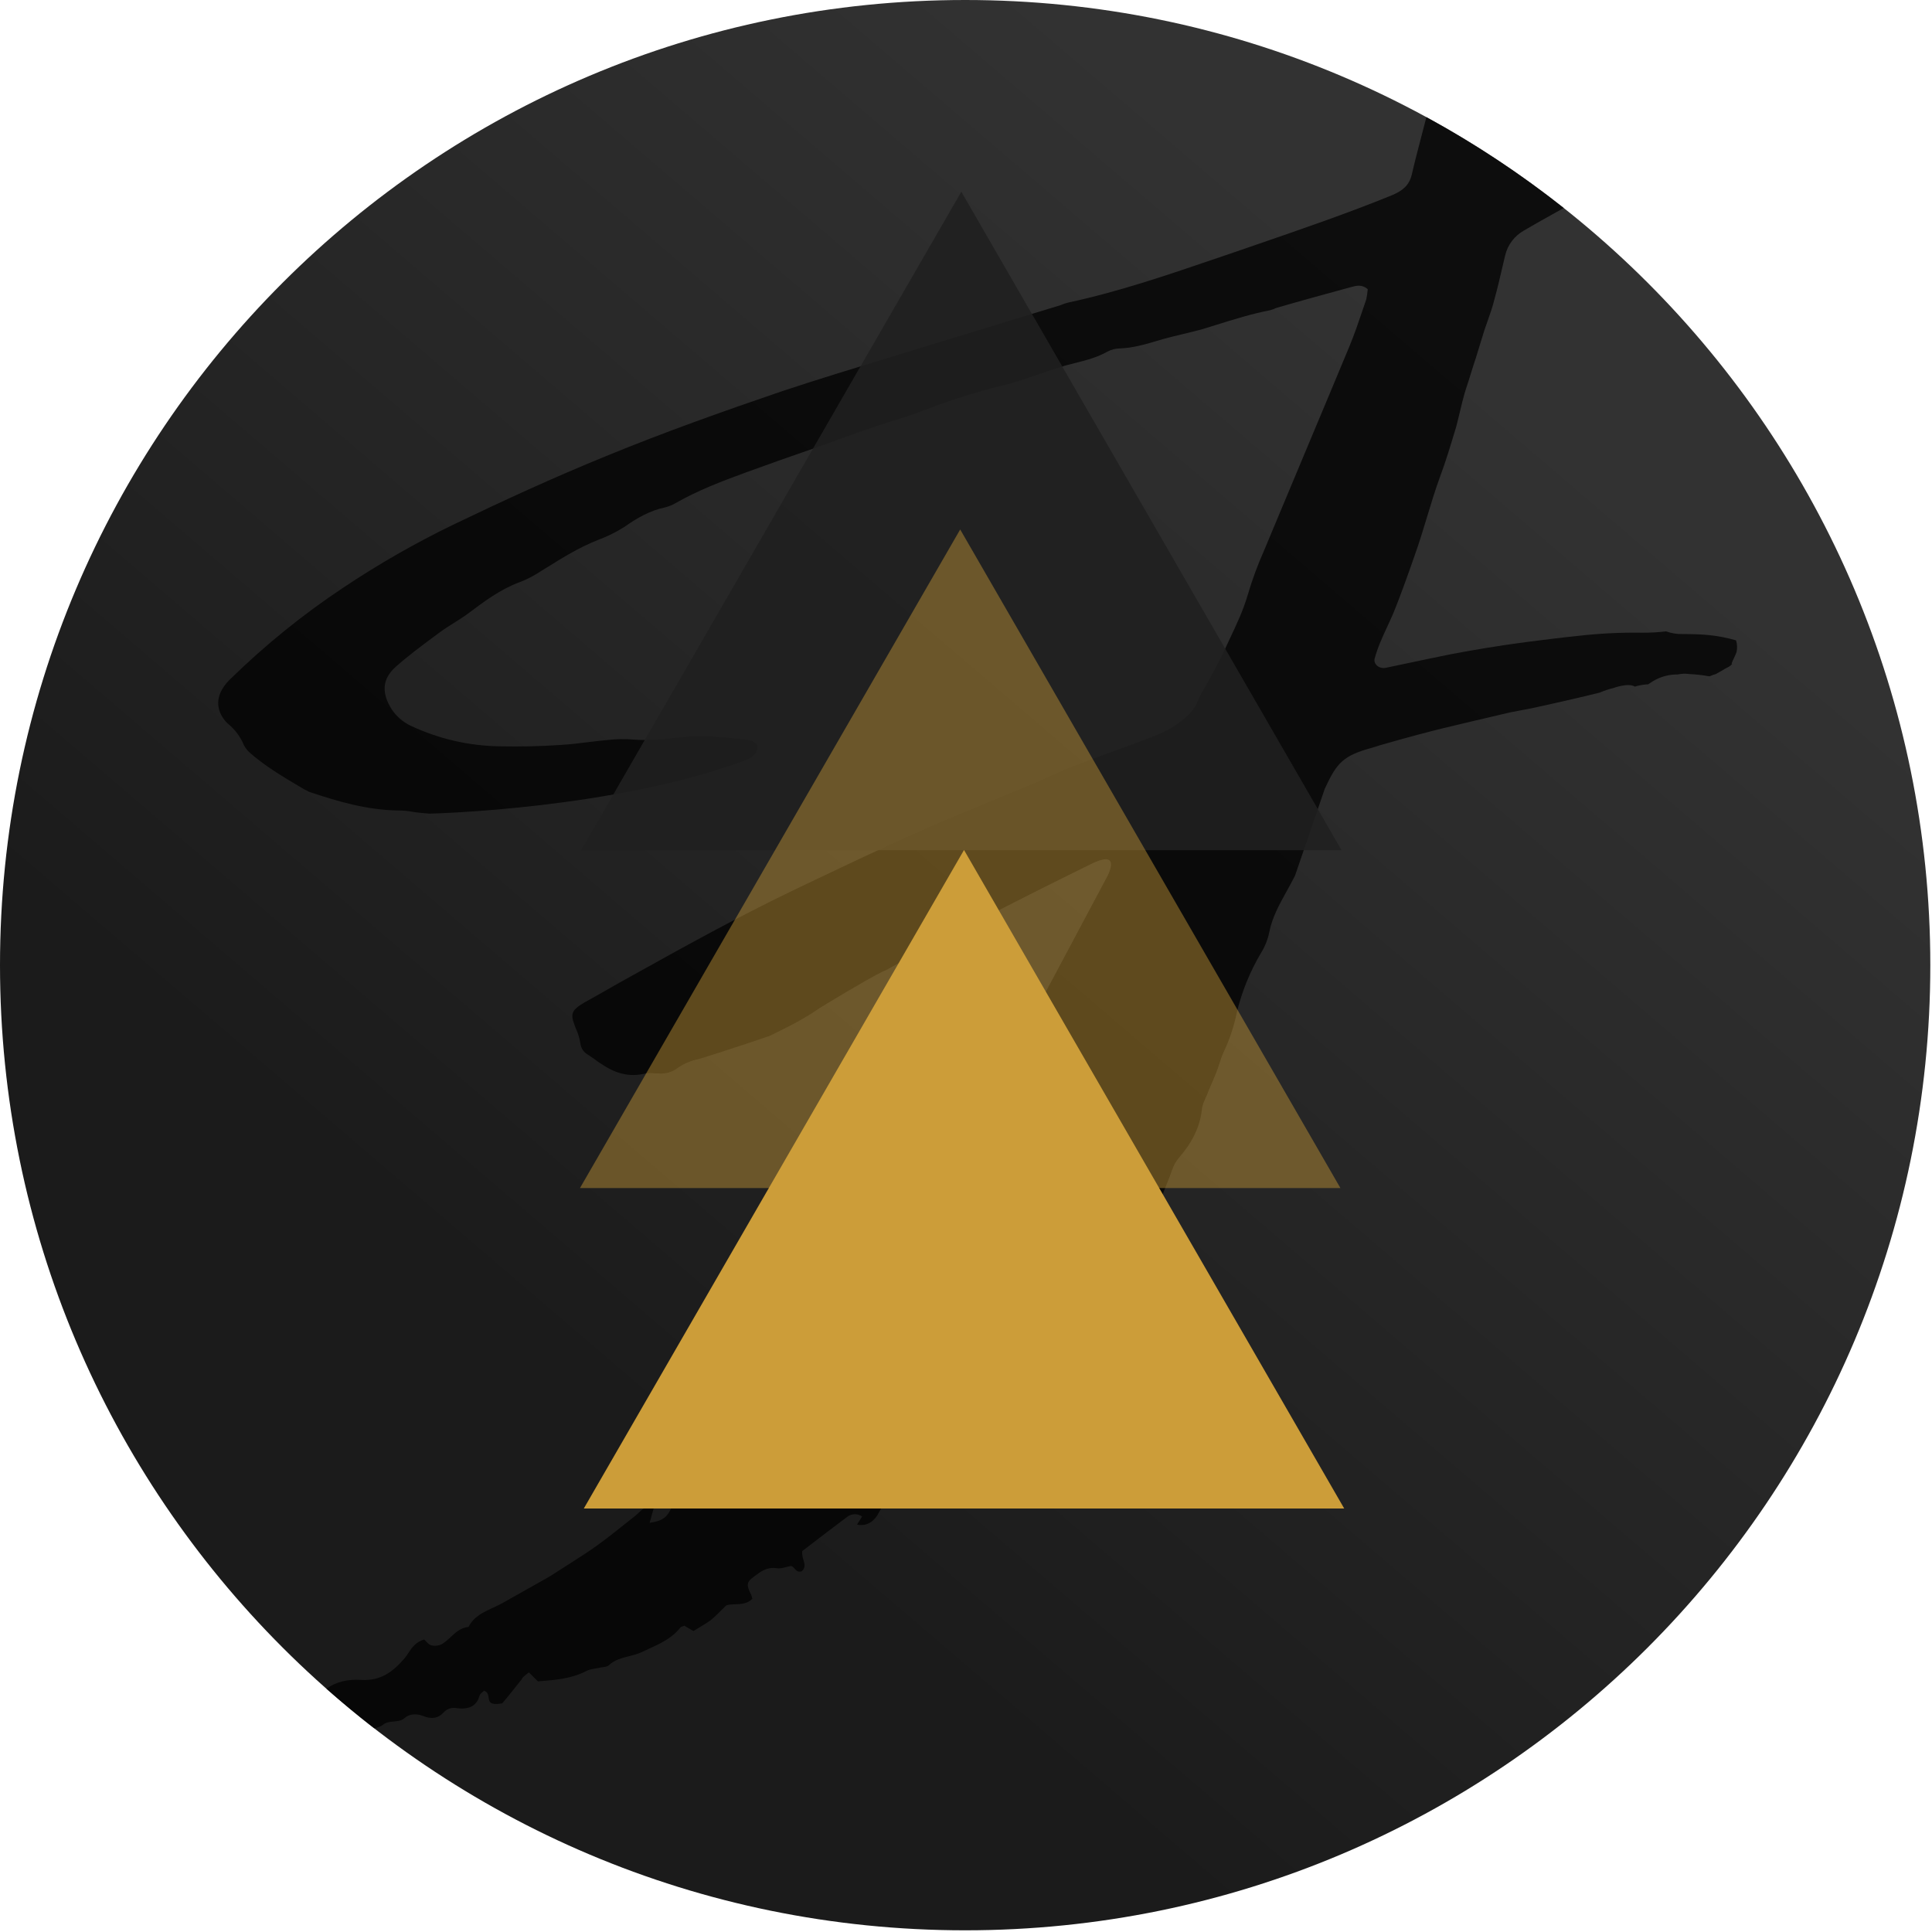
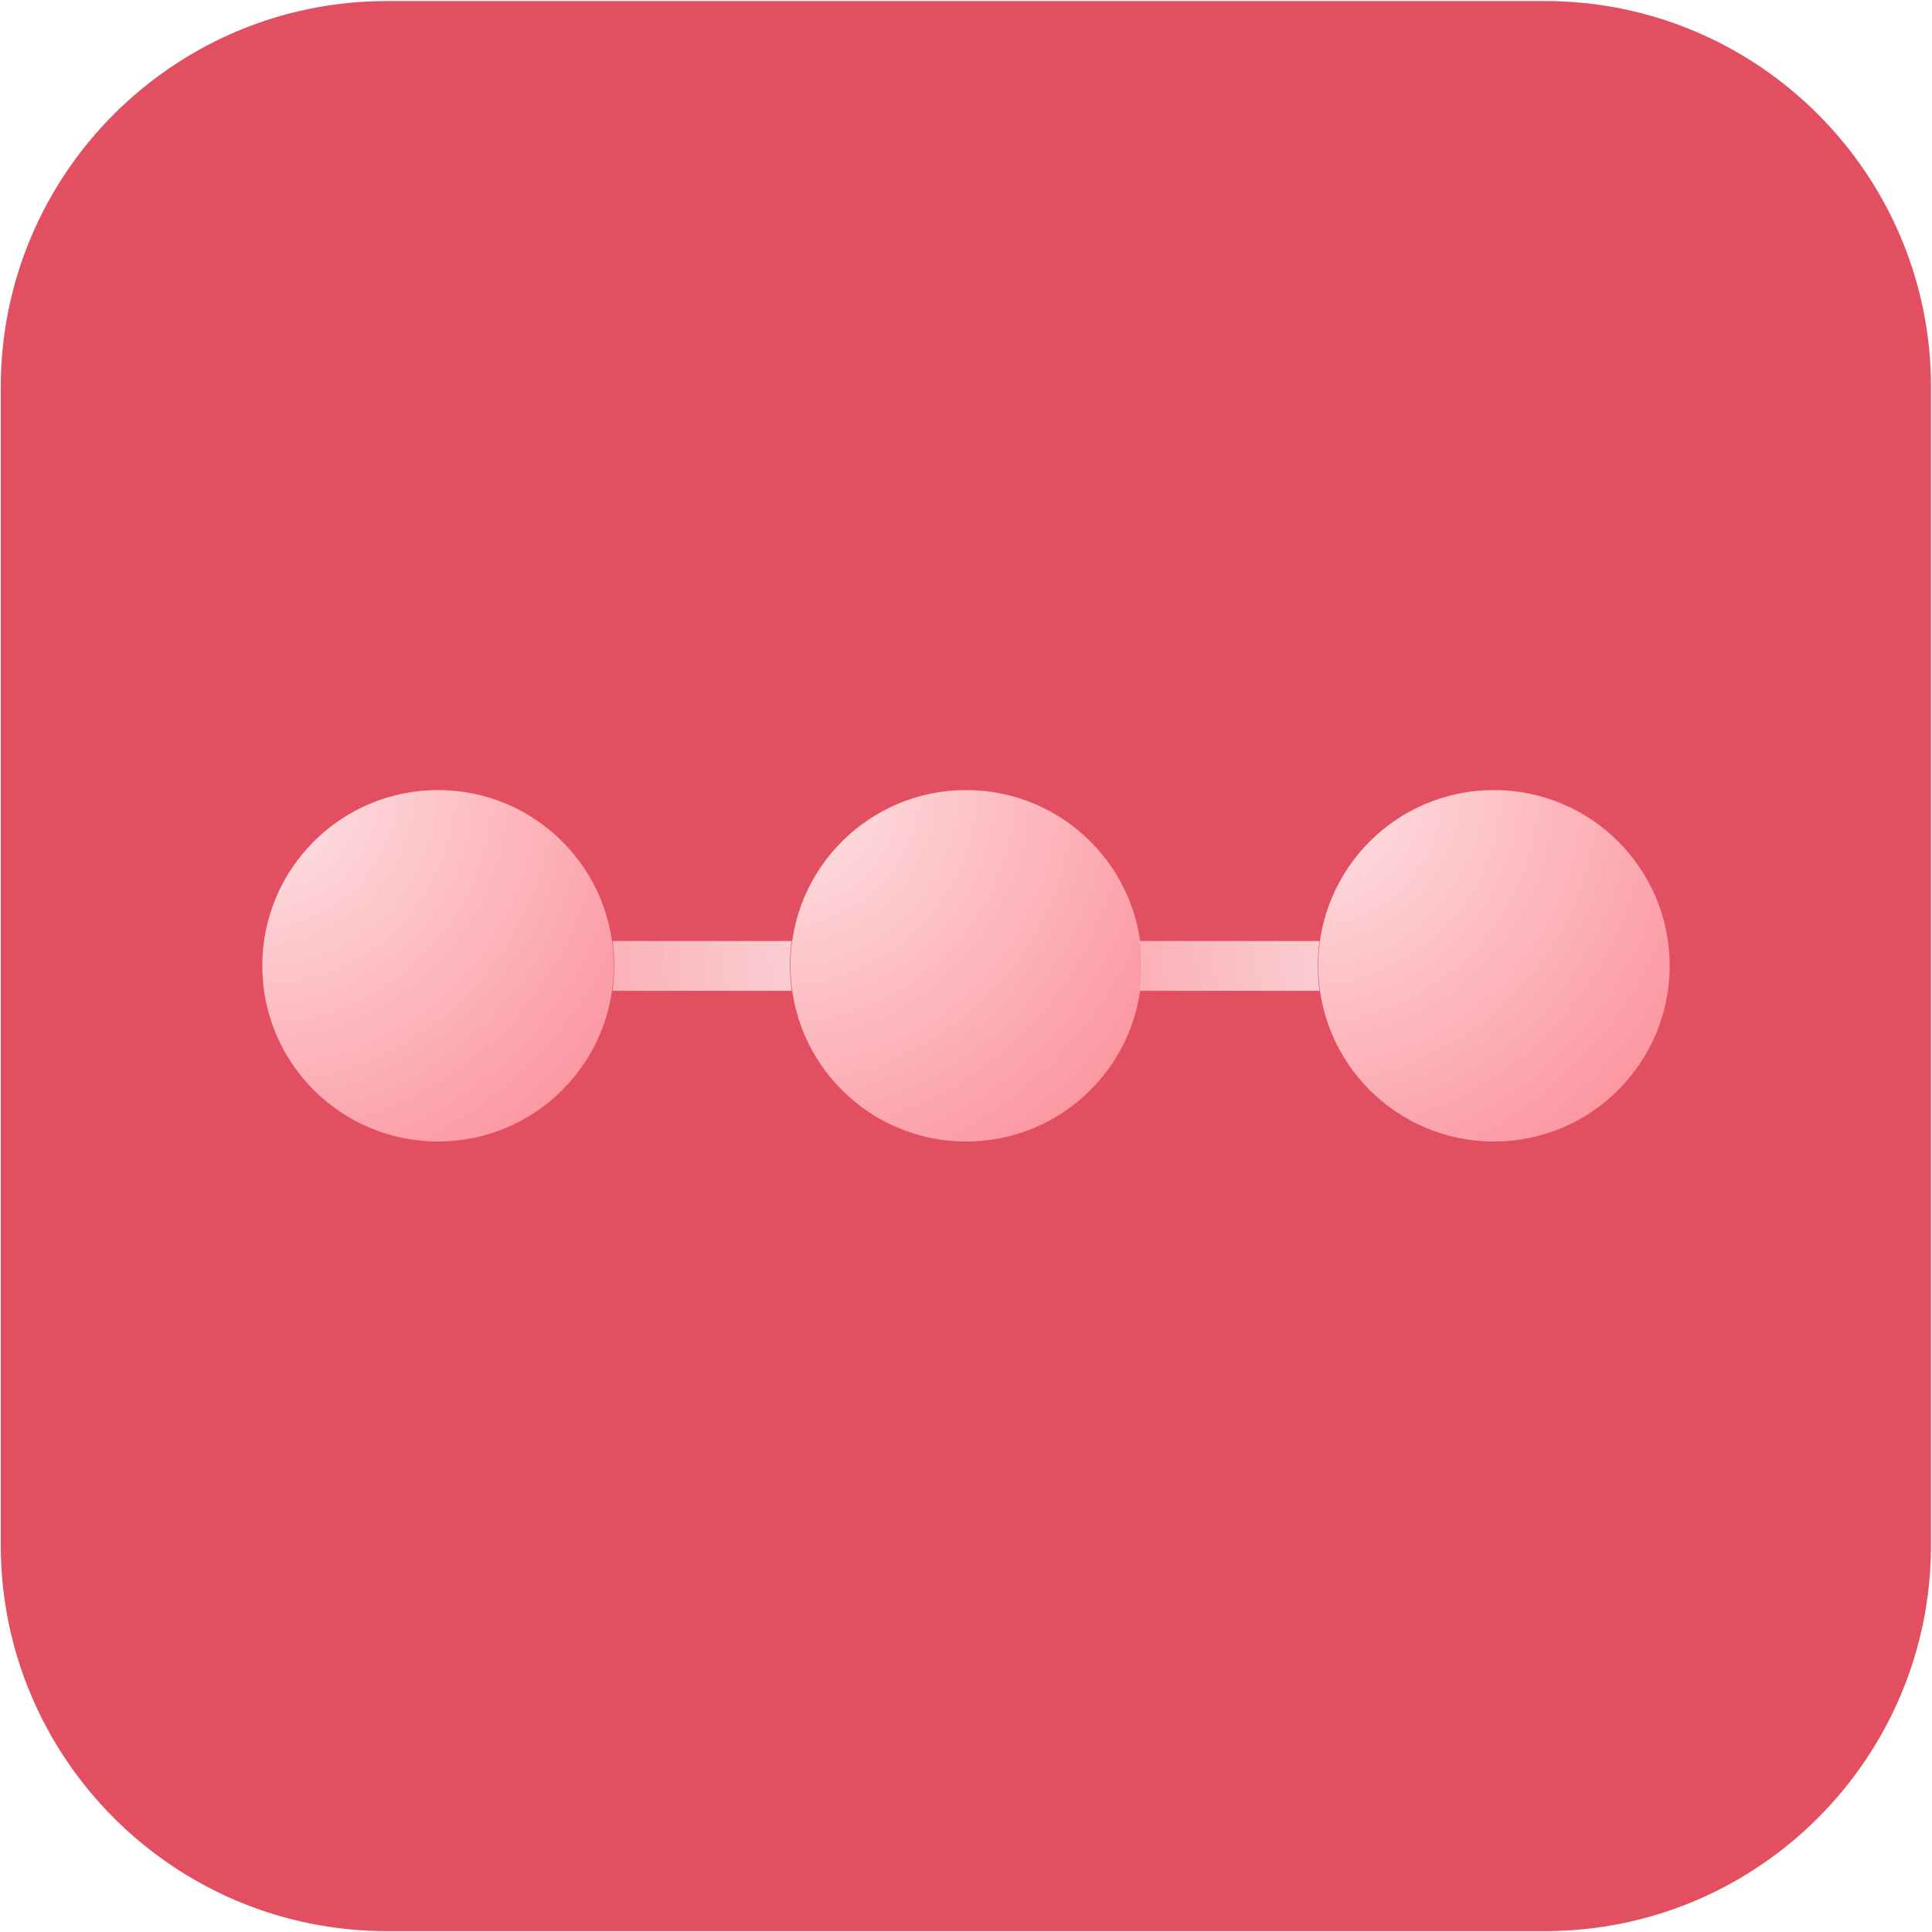
- <svg xmlns="http://www.w3.org/2000/svg" xmlns:xlink="http://www.w3.org/1999/xlink" fill="none" height="452" viewBox="0 0 452 452" width="452">
-   <linearGradient id="a">
-     <stop offset="0" stop-color="#1b1b1b" />
-     <stop offset=".83" stop-color="#323232" />
-   </linearGradient>
-   <linearGradient id="b" gradientUnits="userSpaceOnUse" x1="140.551" x2="387.678" xlink:href="#a" y1="325.394" y2="36.7" />
-   <linearGradient id="c" gradientUnits="userSpaceOnUse" x1="63032.5" x2="87030" xlink:href="#a" y1="56129.2" y2="23757.1" />
-   <path d="m225.802 451.605c124.708 0 225.803-101.095 225.803-225.803 0-124.707-101.095-225.802-225.803-225.802-124.707 0-225.802 101.095-225.802 225.802 0 124.708 101.095 225.803 225.802 225.803z" fill="url(#b)" />
-   <path d="m87.565 404.358c.786-.193 1.51-.427 2.018-.829.766-.629 1.676-.709 2.572-.788.9-.079 1.785-.157 2.491-.789 1.19-1.053 2.826-1.053 4.242-.529 1.999.845 3.647.63 4.944-.839.384-.412.869-.716 1.406-.882.538-.166 1.11-.188 1.659-.064 2.588.315 4.587-.316 5.295-2.946.096-.335.497-.675.833-.959.081-.069.158-.134.226-.195.885.332.977.994 1.064 1.622.133.96.255 1.842 3.179 1.353 1.312-1.549 2.223-2.696 3.316-4.073.393-.495.81-1.019 1.277-1.603.101-.378.582-.75 1.358-1.352.093-.071.189-.146.29-.225.349.367.729.732 1.095 1.084.37.356.727.699 1.023 1.016 4.124-.315 7.89-.63 11.305-2.415.597-.333 1.338-.454 2.101-.579.438-.072.884-.145 1.315-.26.137-.025.293-.044.456-.064.54-.066 1.154-.141 1.424-.466 1.326-1.244 3.016-1.672 4.701-2.099 1.014-.257 2.026-.513 2.957-.947.518-.248 1.043-.489 1.568-.729 2.808-1.287 5.614-2.572 7.499-5.049.067-.12.248-.173.454-.233.16-.047.336-.098.486-.189.322.228.675.425 1.061.641.328.183.68.38 1.058.62.49-.317.998-.62 1.51-.925.84-.502 1.691-1.009 2.494-1.598.826-.656 1.583-1.413 2.443-2.273.379-.378.777-.777 1.21-1.195.593-.227 1.322-.25 2.096-.274 1.378-.044 2.895-.091 4.027-1.303-.065-.284-.145-.564-.238-.839-1.19-2.315-1.19-3.046.595-4.308.06-.045.119-.09.179-.136 1.467-1.112 2.858-2.166 5.122-1.863.731.144 1.518-.061 2.322-.27.362-.094.728-.189 1.094-.254.356.12.594.39.829.656.386.437.764.864 1.64.606.939-.837.687-1.712.402-2.699-.18-.626-.373-1.297-.283-2.032.668-.511 1.346-1.031 2.032-1.557 2.697-2.068 5.515-4.229 8.333-6.326.495-.441 1.125-.702 1.787-.74s1.318.15 1.86.531c-.19.341-.414.682-.639 1.023-.191.29-.381.58-.551.87.747.181 1.529.148 2.258-.094s1.375-.683 1.865-1.275c.336-.338.615-.728.827-1.154 1.411-2.838 3.767-4.939 6.242-6.831.521-.402 1.018-.835 1.514-1.268 1.97-1.716 3.927-3.422 7.316-3.147.471-.097.893-.358 1.19-.738 1.072-.923 2.093-1.904 3.058-2.939.493-.572.948-1.167 1.402-1.76.961-1.254 1.914-2.497 3.192-3.5.576-.474 1.063-1.036 1.548-1.598 1.019-1.177 2.035-2.351 3.872-2.709.232 0 .47-.417.595-.732.286-1.027 1.119-1.565 1.99-2.127.2-.129.401-.259.598-.396.093-.064.186-.128.28-.192 1.46-1.002 3.066-2.105 3.844-3.491.732-1.496 1.936-2.661 3.104-3.79.142-.137.284-.274.424-.411.753-.839 1.439-1.741 2.095-2.606.168-.221.334-.44.499-.654.38-.661.855-1.263 1.41-1.785 1.98-1.326 3.499-3.063 5-4.781.642-.734 1.28-1.464 1.95-2.157 2.475-2.624 4.236-5.676 4.712-9.246.113-.839.595-2 1.291-2.315 2.621-1.095 3.932-3.204 5.239-5.306.574-.923 1.147-1.845 1.83-2.679.638-.854 1.007-1.88 1.059-2.945.39-2.412 1.293-4.645 2.193-6.873.472-1.169.944-2.336 1.341-3.528.349-.993.866-1.919 1.53-2.737 2.945-3.361 4.944-7.039 5.414-11.346.075-.924.471-1.804.872-2.694.24-.532.481-1.068.657-1.62.595-1.363 1.19-2.731 1.785-4.201.307-.73.547-1.479.788-2.231.314-.982.63-1.968 1.098-2.921 1.327-2.85 2.315-5.846 2.946-8.925 1.174-4.916 3.079-9.627 5.652-13.977.969-1.546 1.647-3.256 1.999-5.046.677-3.385 2.376-6.448 4.065-9.495.671-1.21 1.341-2.418 1.945-3.642l6.943-20.284c2.827-6.093 4.243-7.776 11.305-9.669l1.649-.523c7.3-2.106 12.245-3.368 14.839-3.999 4.612-1.113 9.378-2.229 12.44-2.946 1.553-.364 2.667-.625 3.101-.731l4.945-.946c2.594-.523 13.191-2.939 16.017-3.677 1.065-.461 2.168-.829 3.296-1.101 0 0 3.416-1.261 4.945-.315.921-.274 1.868-.45 2.826-.524.156 0 .198.023.237.02.081-.007.152-.122 1.179-.757 1.74-1.053 3.739-1.599 5.772-1.577.889-.193 1.806-.227 2.707-.101 1.541.069 3.076.244 4.593.523h.232c.454-.221.928-.396 1.417-.523.281-.169.563-.321.838-.469.411-.222.808-.436 1.161-.686.219-.13.403-.22.576-.304.385-.188.707-.346 1.209-.856l.119-.101c-.443.327-.056-.493.353-1.361.246-.521.5-1.059.587-1.376.193-.906.152-1.846-.119-2.731-4.475-1.261-7.771-1.47-12.596-1.47-1.286.024-2.565-.19-3.773-.63-1.875.226-3.763.331-5.652.315-4.991-.075-9.982.173-14.941.744-4.123.422-8.24.946-12.364 1.475-6.36.839-11.9 1.785-16.957 2.731-3.514.699-7.026 1.441-10.469 2.169-1.751.371-3.485.737-5.192 1.092-1.529.315-2.975-.845-2.594-2.207.703-2.592 1.83-5.03 2.944-7.441.198-.428.396-.855.591-1.282 1.416-2.838 5.063-13.138 5.771-15.244 1.097-3.041 2.024-6.104 2.948-9.157.959-3.172 1.916-6.332 3.056-9.443 1.285-3.435 2.374-7.041 3.446-10.588.109-.361.217-.721.326-1.08.08-.253.287-1.119.553-2.232.504-2.113 1.22-5.115 1.684-6.49.411-1.208.793-2.442 1.175-3.677.382-1.235.765-2.47 1.175-3.678.354-1.104.679-2.18 1.003-3.257.324-1.077.648-2.154 1.003-3.258.215-.636.441-1.272.667-1.909.635-1.789 1.274-3.591 1.713-5.451.645-2.307 1.18-4.613 1.718-6.93.247-1.06.493-2.121.751-3.185.292-1.211.829-2.348 1.58-3.342.75-.994 1.697-1.823 2.781-2.435 2.051-1.221 4.184-2.407 6.327-3.6 1.006-.559 2.013-1.119 3.015-1.685-10.054-7.959-20.801-15.081-32.136-21.259-.396 1.568-.809 3.138-1.223 4.712-.757 2.881-1.519 5.777-2.187 8.701-.595 2.523-2.118 3.784-4.593 4.837-10.357 4.218-21.062 7.898-31.743 11.57-1.824.627-3.647 1.254-5.468 1.883-1.478.501-2.955 1.004-4.43 1.508-11.223 3.827-22.42 7.646-34.073 10.155-.648.146-1.28.357-1.886.631-4.593 1.419-9.185 2.811-13.777 4.204s-9.184 2.785-13.777 4.204c-4.138 1.288-8.285 2.553-12.431 3.818-8.377 2.555-16.748 5.108-25.019 7.85-13.893 4.73-27.786 9.669-41.328 15.238-12.132 4.939-24.027 10.407-35.802 16.065-8.882 4.31-17.458 9.224-25.668 14.709-9.397 6.242-18.189 13.35-26.263 21.229-6.003 5.677-1.19 10.199-.702 10.615 1.443 1.168 2.61 2.641 3.415 4.314.331.874.854 1.662 1.529 2.308 3.624 3.236 7.864 5.742 12.161 8.281.31.182.619.366.929.549.294.097.571.24.821.423 6.831 2.308 13.685 4.307 20.962 4.409 1.146-.004 2.289.101 3.415.315 1.237.204 2.469.306 3.706.408l.18.014c.595 0 43.215-1.047 73.952-12.495 2.946-1.047 4.707-4.516-.595-4.938l-7.3-.631c-2.358-.142-4.724-.072-7.069.208-.72.063-1.441.133-2.164.204-2.936.288-5.904.579-9.022.326-2.039-.178-4.091-.144-6.122.101-1.541.133-3.082.323-4.633.513-2.121.261-4.259.524-6.434.647-4.713.316-9.425.417-14.251.316-7.173-.114-14.24-1.755-20.73-4.814-1.822-.857-3.371-2.202-4.474-3.885-2.38-3.784-2.237-7.045.94-9.883 2.838-2.531 5.941-4.832 9.001-7.102.494-.366.987-.732 1.477-1.097.998-.732 2.084-1.412 3.168-2.092 1.095-.685 2.189-1.371 3.193-2.109l.03-.022c3.762-2.831 7.52-5.659 11.983-7.338 1.305-.483 2.565-1.081 3.766-1.785.916-.557 1.822-1.122 2.728-1.686 3.872-2.411 7.718-4.806 12.111-6.513 2.143-.797 4.195-1.818 6.123-3.047 2.826-1.993 5.89-3.784 9.419-4.516.833-.204 1.634-.522 2.38-.946 5.182-2.975 10.835-5.152 16.606-7.253 5.177-1.892 10.24-3.677 15.423-5.468 2.053-.711 4.069-1.447 6.088-2.184 2.153-.786 4.309-1.573 6.514-2.332 1.887-.665 3.817-1.274 5.745-1.882 2.641-.834 5.279-1.666 7.797-2.639 5.955-2.308 12.05-4.238 18.249-5.777 2.939-.692 5.727-1.653 8.529-2.62 1.463-.504 2.93-1.01 4.424-1.48.413-.104.797-.235 1.182-.366.387-.132.775-.264 1.198-.371.546-.144 1.095-.282 1.645-.42 2.658-.667 5.338-1.339 7.774-2.734.876-.45 1.841-.7 2.826-.732 3.094-.091 5.933-.933 8.732-1.763.505-.15 1.009-.299 1.514-.444 1.51-.414 3.019-.776 4.528-1.139 1.552-.373 3.105-.747 4.659-1.175 1.065-.324 2.131-.657 3.199-.991 4.124-1.289 8.279-2.587 12.58-3.424.486-.127.959-.302 1.41-.524 5.772-1.678 11.543-3.255 17.315-4.831.094-.025.189-.051.286-.078 1.125-.31 2.423-.667 3.831.494-.063.814-.181 1.623-.351 2.422-.256.745-.507 1.486-.757 2.224-1.018 3.006-2.02 5.962-3.247 8.914-3.418 8.226-6.868 16.452-10.317 24.677-3.204 7.642-6.408 15.283-9.586 22.923-1.475 3.314-2.733 6.721-3.767 10.198-.998 3.557-2.619 6.991-4.227 10.396-.482 1.021-.963 2.039-1.425 3.057-.674 1.506-1.471 2.96-2.258 4.397-.31.567-.62 1.132-.919 1.696-.595 1.154-1.297 2.415-2.005 3.57-.447.816-.844 1.659-1.191 2.522-.708 1.678-3.653 5.147-10.114 7.67-4.304 1.658-8.423 3.149-12.297 4.55-2.269.821-4.453 1.612-6.541 2.388-1.977.786-6.438 2.803-8.434 3.706-.407.184-.712.322-.872.393-3.647 1.47-7.182 2.94-10.71 4.415-.526.223-1.046.445-1.563.666-1.678.717-3.319 1.419-5.03 2.065-11.007 4.591-21.86 9.746-32.419 14.761-1.524.724-3.042 1.445-4.554 2.161l-2.38 1.154c-12.834 6.2-24.99 12.93-37.449 19.861-1.824 1-3.619 2.025-5.414 3.05-1.796 1.025-3.591 2.05-5.415 3.049-3.064 1.785-3.296 2.731-2.38 5.147l.351.946c.514 1.101.87 2.269 1.059 3.469.064.575.27 1.126.599 1.603.329.476.772.864 1.287 1.128.235.158.5.342.765.526.264.185.529.369.764.527.377.307.775.587 1.19.839 2.594 1.785 5.891 3.469 10.246 2.523.062.007.126.002.186-.015.06-.018.116-.047.165-.086.742-.108 1.496-.108 2.237 0h.827c1.598.157 3.195-.293 4.475-1.262 1.351-.944 2.869-1.623 4.474-1.999l.47-.107c2.8-.832 5.661-1.775 8.495-2.708 1.099-.363 2.194-.724 3.28-1.076l4.362-1.47.351-.101 3.177-1.577c2.346-1.132 4.626-2.396 6.831-3.784l1.886-1.261c1.19-.738 11.067-6.73 14.363-8.33.294-.183.613-.324.946-.417 10.008-5.569 28.144-15.137 48.278-24.99 4.356-2.1 5.415-.845 3.767 2.731l-21.902 41.091-1.428 2.546c-.054.096-.22.356-.465.739-1.377 2.156-5.241 8.204-5.545 10.614-.206 1.221-.881 2.314-1.88 3.046-1.598 1.006-2.539 2.48-3.436 3.886-.228.359-.454.712-.687 1.053-.158.235-.318.471-.48.707-1.281 1.876-2.597 3.805-2.697 6.231-.067 1.013-.395 1.991-.953 2.839s-1.327 1.536-2.231 1.998c-1.462.802-2.174 1.991-2.951 3.291-.036.059-.071.118-.107.178-2.635 4.153-5.506 8.152-8.598 11.977-1.658 2.036-3.479 4-5.295 5.959-1.279 1.38-2.556 2.757-3.773 4.156-1.136 1.311-2.215 2.673-3.296 4.037-1.607 2.028-3.219 4.062-5.034 5.947-.79.789-1.397 1.707-2 2.62-.927 1.402-1.847 2.794-3.414 3.687-2.037 1.218-3.581 3.114-4.361 5.355-.593 1.415-1.523 2.386-2.507 3.412-.183.191-.367.383-.552.581-.427.435-.879.85-1.328 1.261-1.281 1.176-2.538 2.33-3.146 3.885.428.385.814.692 1.162.969.223.177.43.342.623.507-.197.556-.613 1.032-1.026 1.503-.832.952-1.651 1.888-.628 3.436.238.315.119.63-.232.839-.703.429-1.29.991-1.879 1.554-.993.949-1.988 1.901-3.542 2.23-.148.068-.351-.036-.568-.149-.121-.063-.248-.128-.372-.167-.059-.63-.147-1.288-.235-1.945-.088-.658-.175-1.315-.235-1.946.048-.584.207-1.154.47-1.678.06-.131.179-.256.301-.385.365-.384.76-.798-.301-1.507-1.4 1.349-2.825 2.674-4.249 3.997-1.572 1.461-3.143 2.921-4.676 4.41-.075.068-.055.26-.03.498.014.139.03.293.03.448.902.259 1.691.815 2.237 1.577-1.297 4.623-2.38 5.677-6.003 6.2.125-.449.25-.885.375-1.322.227-.789.454-1.581.684-2.462-1.876-.249-2.768.611-3.639 1.45-.234.226-.467.45-.716.65-.809.636-1.618 1.281-2.431 1.93-2.15 1.716-4.332 3.458-6.637 5.115-1.809 1.305-3.678 2.498-5.566 3.703-.696.444-1.394.889-2.092 1.343-.397.252-.788.505-1.176.757-1.223.791-2.427 1.571-3.768 2.289l-8.908 5.016c-.849.515-1.776.942-2.705 1.371-2.294 1.057-4.6 2.121-5.773 4.513-1.86.2-3.016 1.279-4.178 2.366-.678.633-1.359 1.269-2.183 1.734-.746.338-1.586.411-2.38.208-.509-.151-.905-.58-1.259-.963-.134-.146-.263-.285-.389-.399-2.018.625-2.859 1.892-3.694 3.15-.285.429-.569.857-.899 1.259-2.588 2.975-5.415 5.355-10.24 5.045-2.885-.188-5.766.4-8.034 2.076 3.629 3.206 7.362 6.297 11.193 9.267z" fill="#000" fill-opacity=".75" />
-   <path d="m224.91 44.845-88.952 154.069h177.905z" fill="url(#c)" opacity=".89" />
-   <g fill="#cc9d39">
-     <path d="m224.642 123.873-88.952 154.075h177.905z" fill-opacity=".75" opacity=".58" />
-     <path d="m225.535 198.855-88.953 154.069h177.905z" />
+ <svg xmlns="http://www.w3.org/2000/svg" version="1.1" id="Layer_1" x="0px" y="0px" viewBox="0 0 452 452" style="enable-background:new 0 0 452 452;" xml:space="preserve">
+   <style type="text/css">
+ 	.st0{fill-rule:evenodd;clip-rule:evenodd;fill:#E14F61;}
+ 	.st1{fill-rule:evenodd;clip-rule:evenodd;fill:url(#SVGID_1_);}
+ 	.st2{fill-rule:evenodd;clip-rule:evenodd;fill:url(#SVGID_00000152227638854392020580000002641132042805919892_);}
+ 	.st3{fill-rule:evenodd;clip-rule:evenodd;fill:url(#SVGID_00000094586461880864462400000003605842004493184921_);}
+ 	.st4{fill-rule:evenodd;clip-rule:evenodd;fill:url(#SVGID_00000022562180068417169110000008194013922257750657_);}
+ 	.st5{fill-rule:evenodd;clip-rule:evenodd;fill:url(#SVGID_00000083071590947715365670000014703246090798631813_);}
+ </style>
+   <g transform="matrix(1.03719,0,0,1.09203,-27.3078,-39.9432)">
+     <path class="st0" d="M461.9,119.5c0-45.6-39-82.7-87.1-82.7H113.6c-48.1,0-87.1,37.1-87.1,82.7v248.1c0,45.6,39,82.7,87.1,82.7   h261.2c48.1,0,87.1-37.1,87.1-82.7L461.9,119.5L461.9,119.5z" />
+   </g>
+   <g id="Circles" transform="matrix(1,0,0,1,0,25)">
+     <g transform="matrix(0.932271,0,0,0.932271,98.4674,31.0909)">
+       <radialGradient id="SVGID_1_" cx="-1261.711" cy="-489.779" r="0.376" gradientTransform="matrix(203.9341 203.9341 -203.9341 203.9341 157383.688 357326.625)" gradientUnits="userSpaceOnUse">
+         <stop offset="0" style="stop-color:#FFEFEF;stop-opacity:0.95" />
+         <stop offset="1" style="stop-color:#FFA0A9;stop-opacity:0.9" />
+       </radialGradient>
+       <circle class="st1" cx="4.3" cy="182.2" r="44.1" />
+     </g>
+     <g transform="matrix(0.932271,0,0,0.932271,623.467,31.0909)">
+       <radialGradient id="SVGID_00000127757310687108531360000002712159754645307778_" cx="-2429.443" cy="-489.24" r="0.376" gradientTransform="matrix(203.9341 203.9341 -203.9341 203.9341 395202.938 595357.062)" gradientUnits="userSpaceOnUse">
+         <stop offset="0" style="stop-color:#FFEFEF;stop-opacity:0.95" />
+         <stop offset="1" style="stop-color:#FFA0A9;stop-opacity:0.9" />
+       </radialGradient>
+       <circle style="fill-rule:evenodd;clip-rule:evenodd;fill:url(#SVGID_00000127757310687108531360000002712159754645307778_);" cx="-426.3" cy="182.2" r="44.1" />
+     </g>
+     <g transform="matrix(0.932271,0,0,0.932271,1148.47,31.0909)">
+       <radialGradient id="SVGID_00000115479509848140134590000004983062650276846734_" cx="-3597.181" cy="-488.702" r="0.376" gradientTransform="matrix(203.9341 203.9341 -203.9341 203.9341 633023.75 833389.062)" gradientUnits="userSpaceOnUse">
+         <stop offset="0" style="stop-color:#FFEFEF;stop-opacity:0.95" />
+         <stop offset="1" style="stop-color:#FFA0A9;stop-opacity:0.9" />
+       </radialGradient>
+       <circle style="fill-rule:evenodd;clip-rule:evenodd;fill:url(#SVGID_00000115479509848140134590000004983062650276846734_);" cx="-857" cy="182.2" r="44.1" />
+     </g>
+     <g transform="matrix(1.30176,0,0,0.940198,-193.861,57.4101)">
+       <radialGradient id="SVGID_00000083783820940022916120000015515601426917211026_" cx="-484.433" cy="-472.33" r="0.376" gradientTransform="matrix(-158.8668 0 -80.1597 -881.5247 -114529.32 -416218.125)" gradientUnits="userSpaceOnUse">
+         <stop offset="0" style="stop-color:#FFEFEF;stop-opacity:0.8" />
+         <stop offset="1" style="stop-color:#FFA0A9;stop-opacity:0.9" />
+       </radialGradient>
+       <path style="fill-rule:evenodd;clip-rule:evenodd;fill:url(#SVGID_00000083783820940022916120000015515601426917211026_);" d="    M291.2,146.5c-0.2,2-0.3,4.1-0.3,6.2c0,2.1,0.1,4.2,0.3,6.2H259c0.2-2,0.3-4.1,0.3-6.2c0-2.1-0.1-4.2-0.3-6.2H291.2z" />
+     </g>
+     <g transform="matrix(1.30176,0,0,0.940198,333.563,57.4101)">
+       <radialGradient id="SVGID_00000031902954542717602360000003350148399944793507_" cx="-1199.843" cy="-472.33" r="0.376" gradientTransform="matrix(-158.8668 0 -80.1597 -881.5247 -228494.062 -416218.125)" gradientUnits="userSpaceOnUse">
+         <stop offset="0" style="stop-color:#FFEFEF;stop-opacity:0.8" />
+         <stop offset="1" style="stop-color:#FFA0A9;stop-opacity:0.9" />
+       </radialGradient>
+       <path style="fill-rule:evenodd;clip-rule:evenodd;fill:url(#SVGID_00000031902954542717602360000003350148399944793507_);" d="    M-19.1,146.5c-0.2,2-0.3,4.1-0.3,6.2c0,2.1,0.1,4.2,0.3,6.2h-32.3c0.2-2,0.3-4.1,0.3-6.2c0-2.1-0.1-4.2-0.3-6.2H-19.1z" />
+     </g>
  </g>
</svg>
